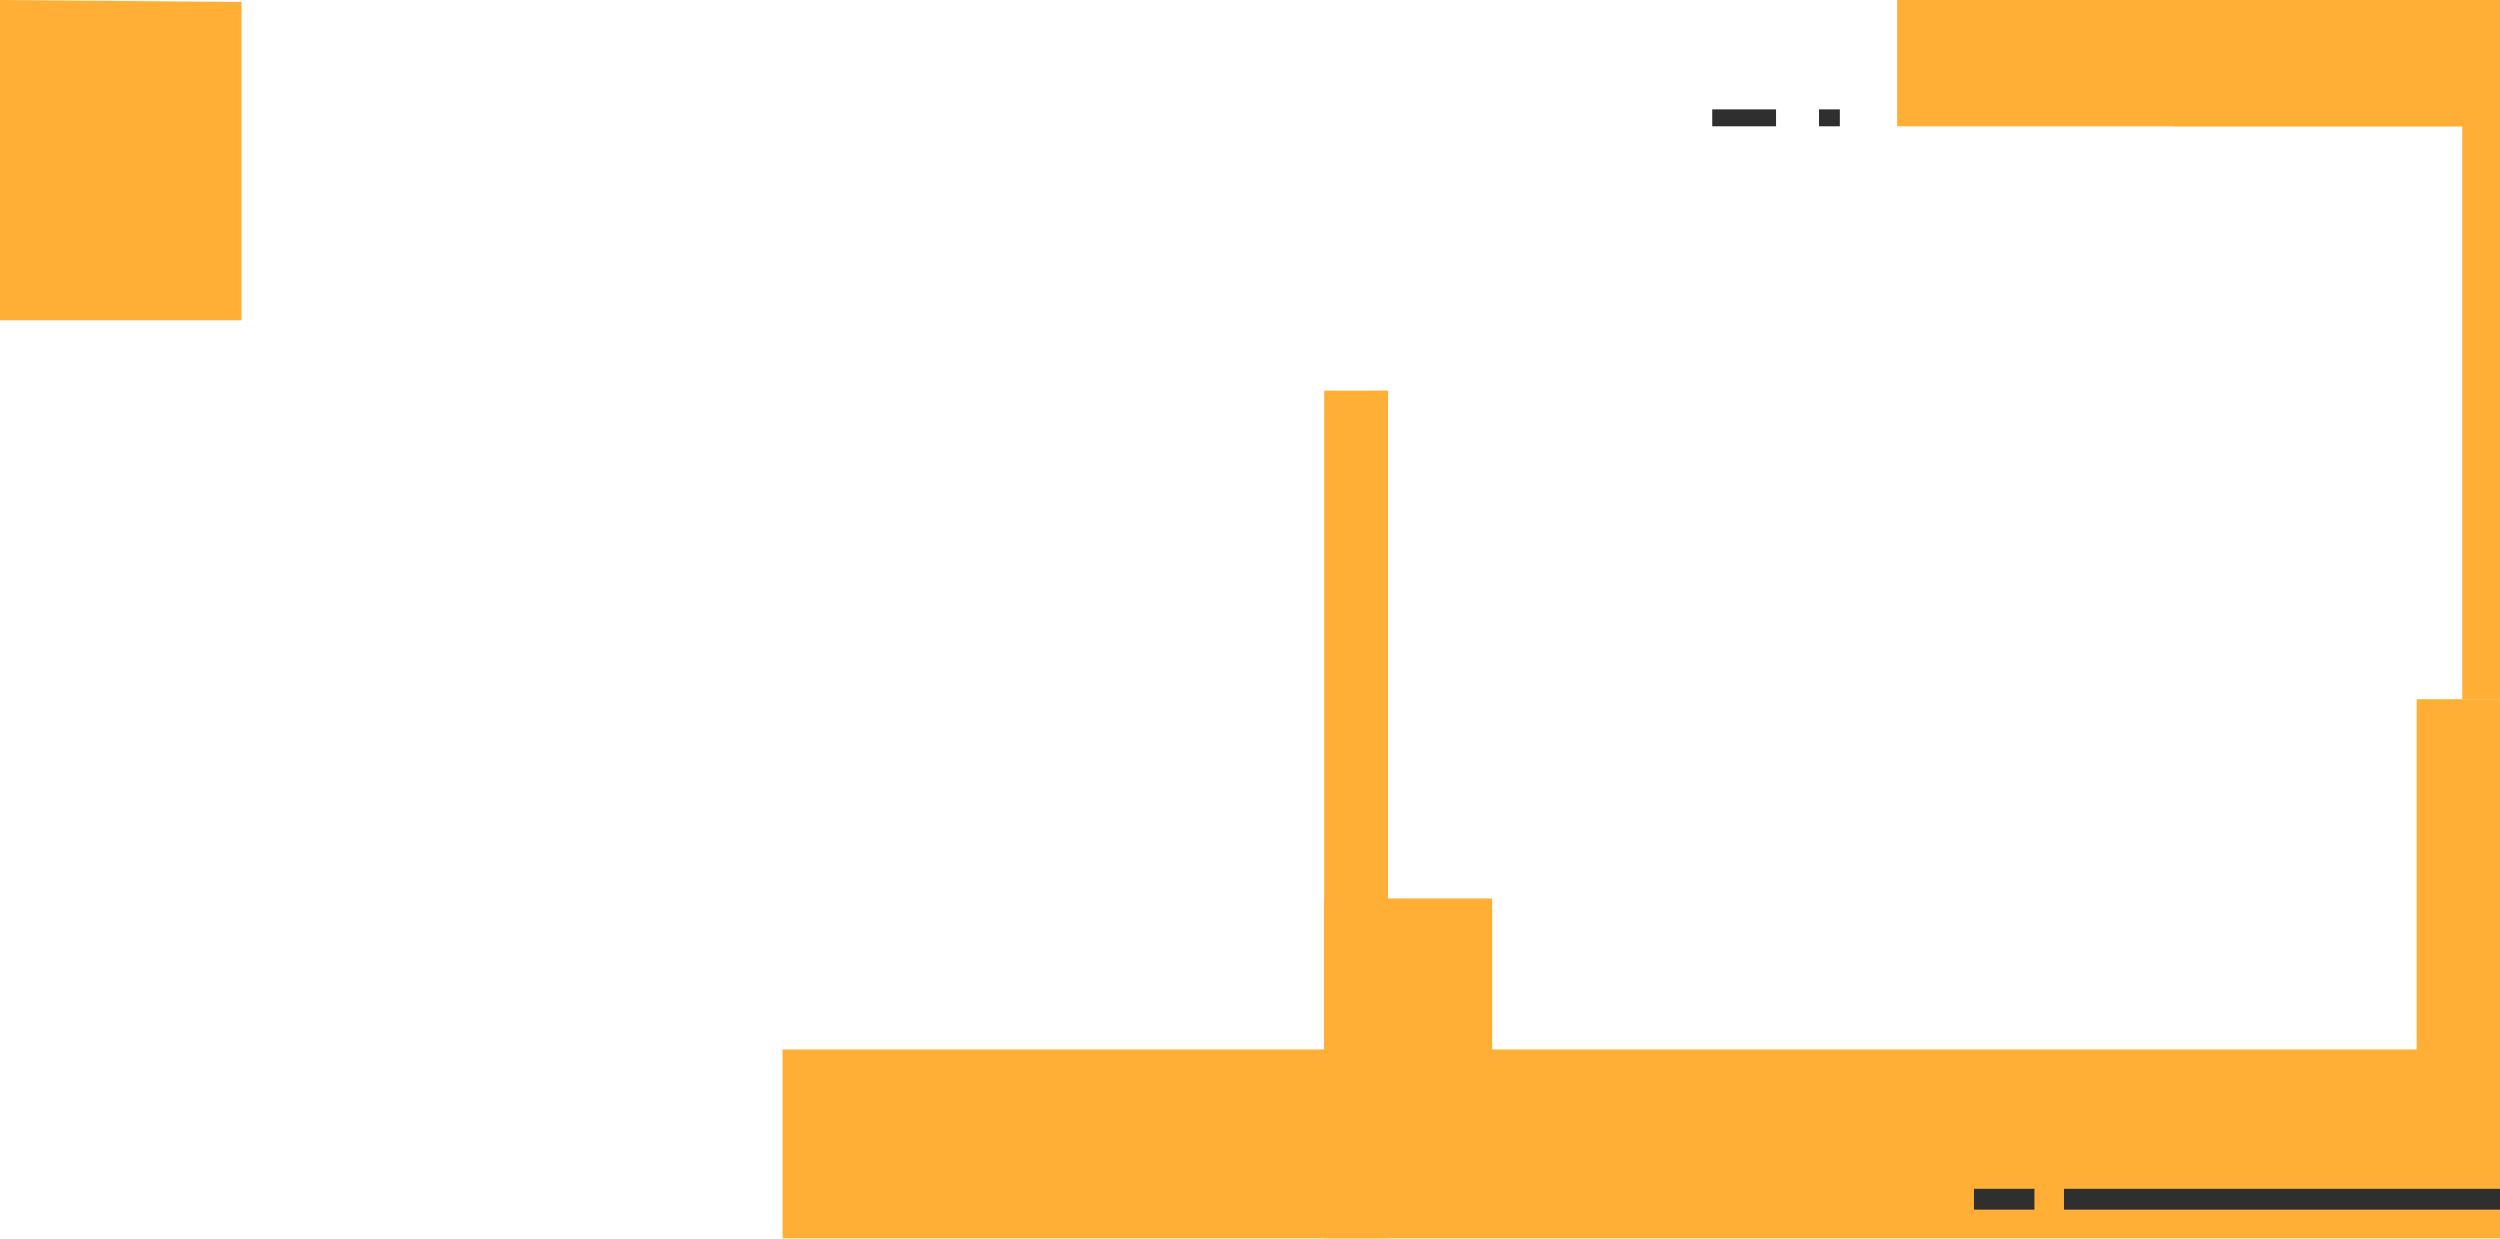
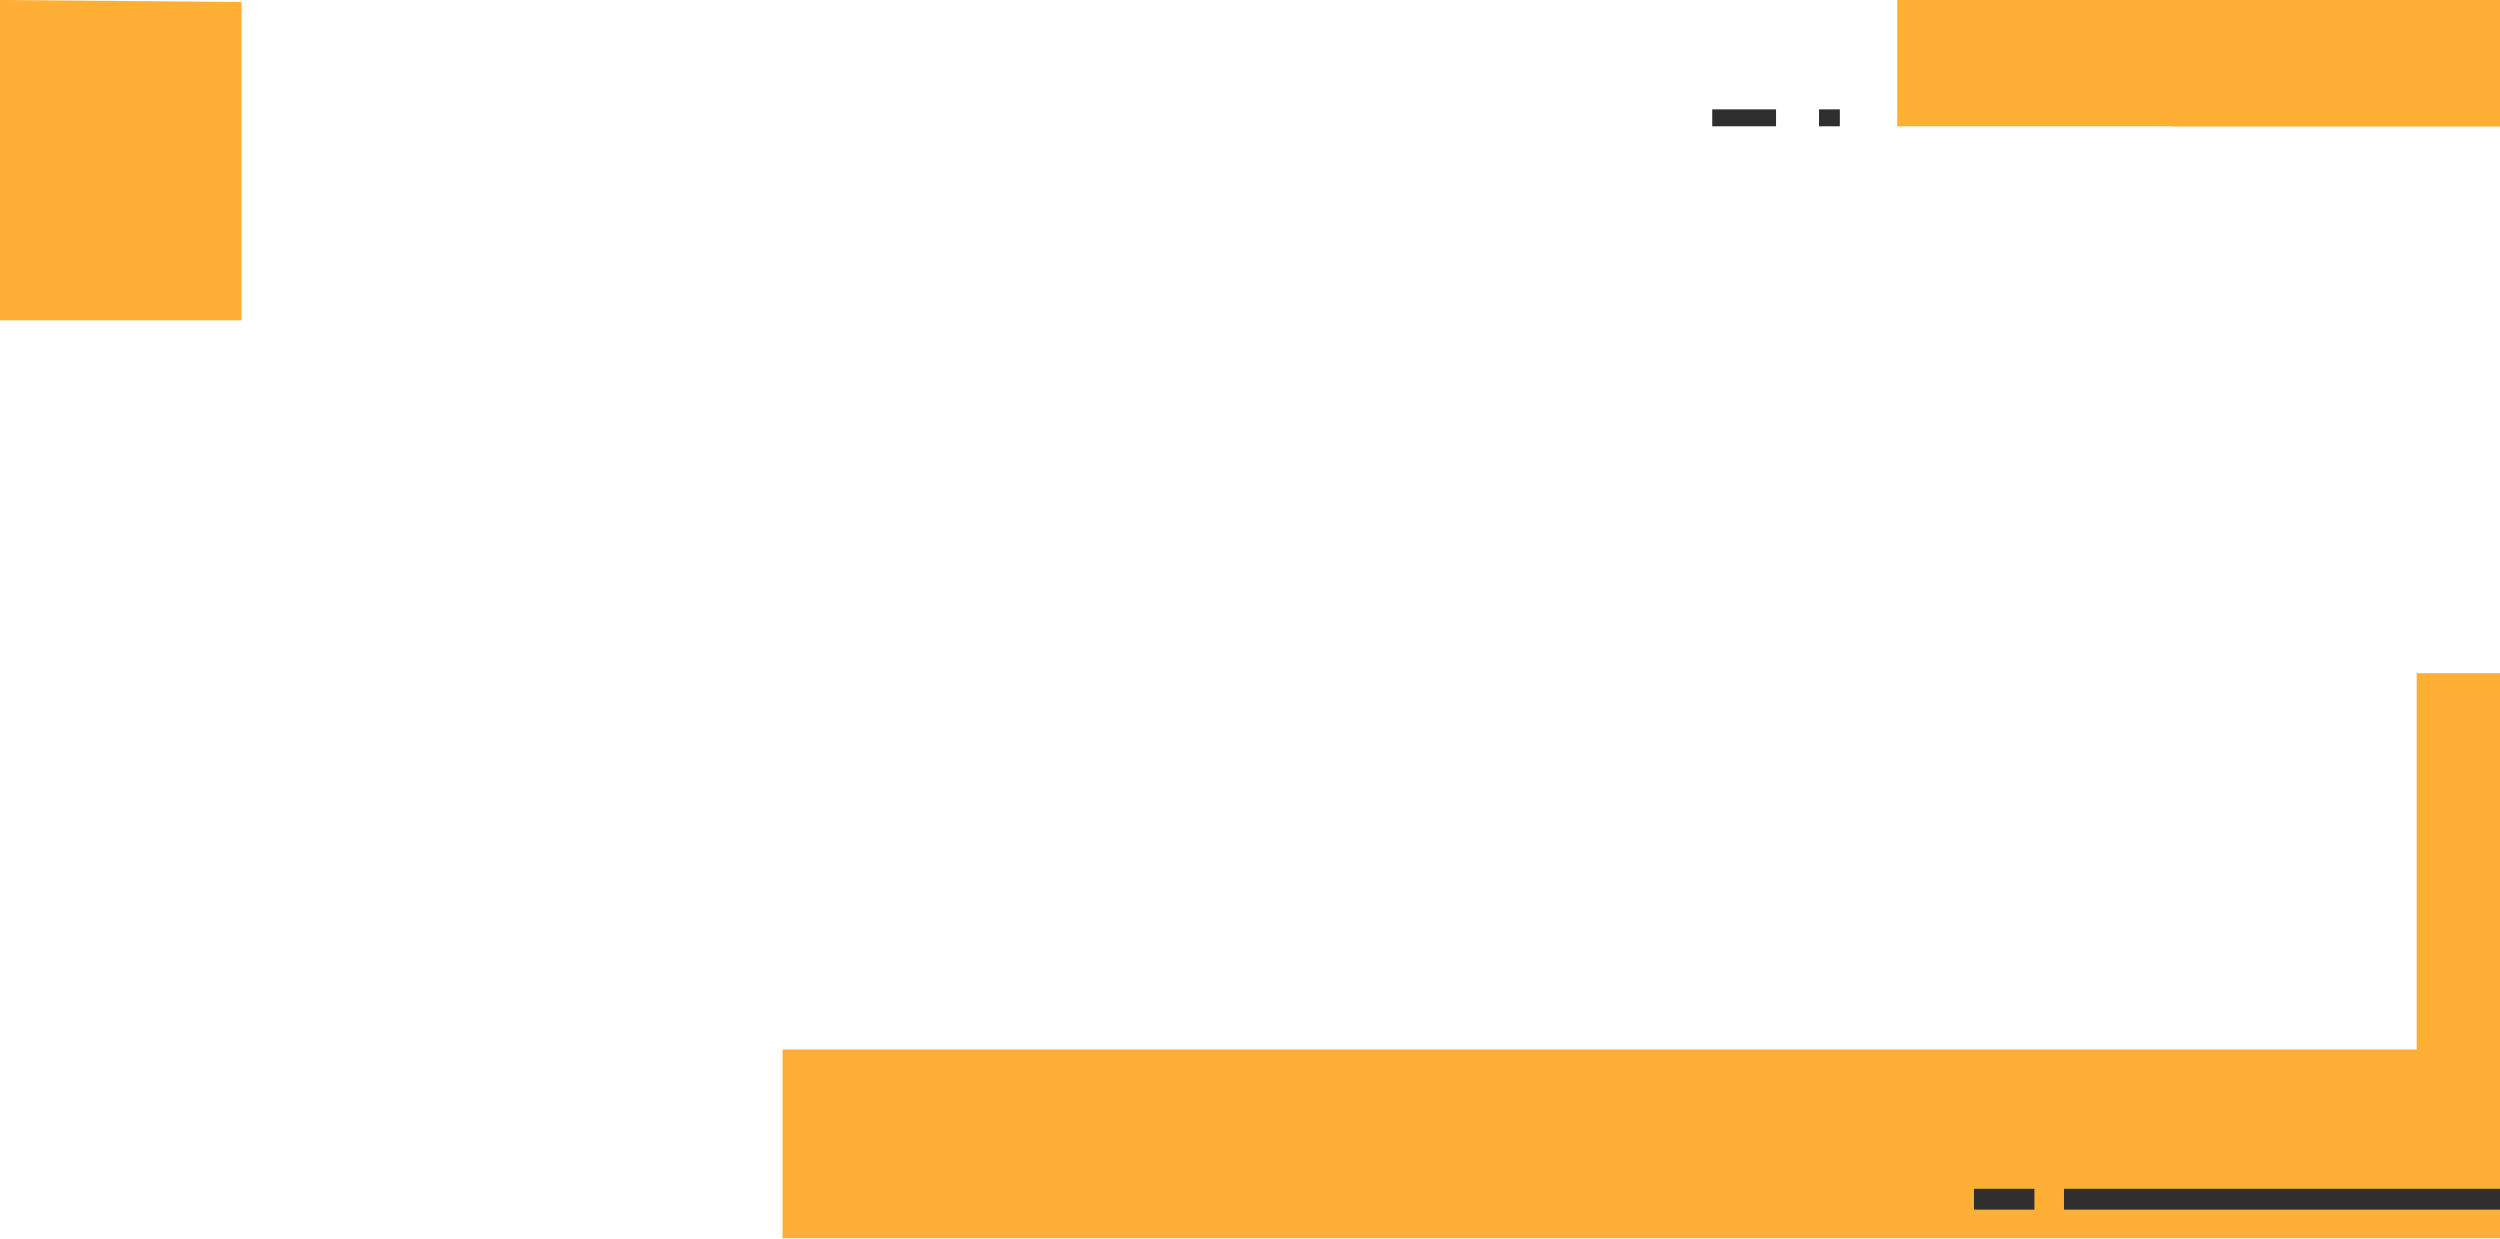
<svg xmlns="http://www.w3.org/2000/svg" width="1920" height="951" fill="none">
  <path d="M1669 0h251v97h-251V0z" fill="#FFAF36" />
  <path d="M1457 0h463v97h-463V0zM601 806h1319v145H601V806zM0 0l185.5 1.5V246H0V0z" fill="#FFAF36" />
  <path d="M1315 84h49v13h-49V84zm98 0h-16v13h16V84z" fill="#2F2F2F" />
-   <path d="M1891 84h29v453h-29V84zm-874 216h49v651h-49V300z" fill="#FFAF36" />
-   <path d="M1017 690h129v189h-129V690zm839-153h64v342h-64V537z" fill="#FFAF36" />
+   <path d="M1058 859h88-129 41zm798-342h64v342h-64V517z" fill="#FFAF36" />
  <path d="M1585.14 913H1920v16h-334.86v-16zm-22.71 0H1516v16h46.43v-16z" fill="#2F2F2F" />
</svg>
